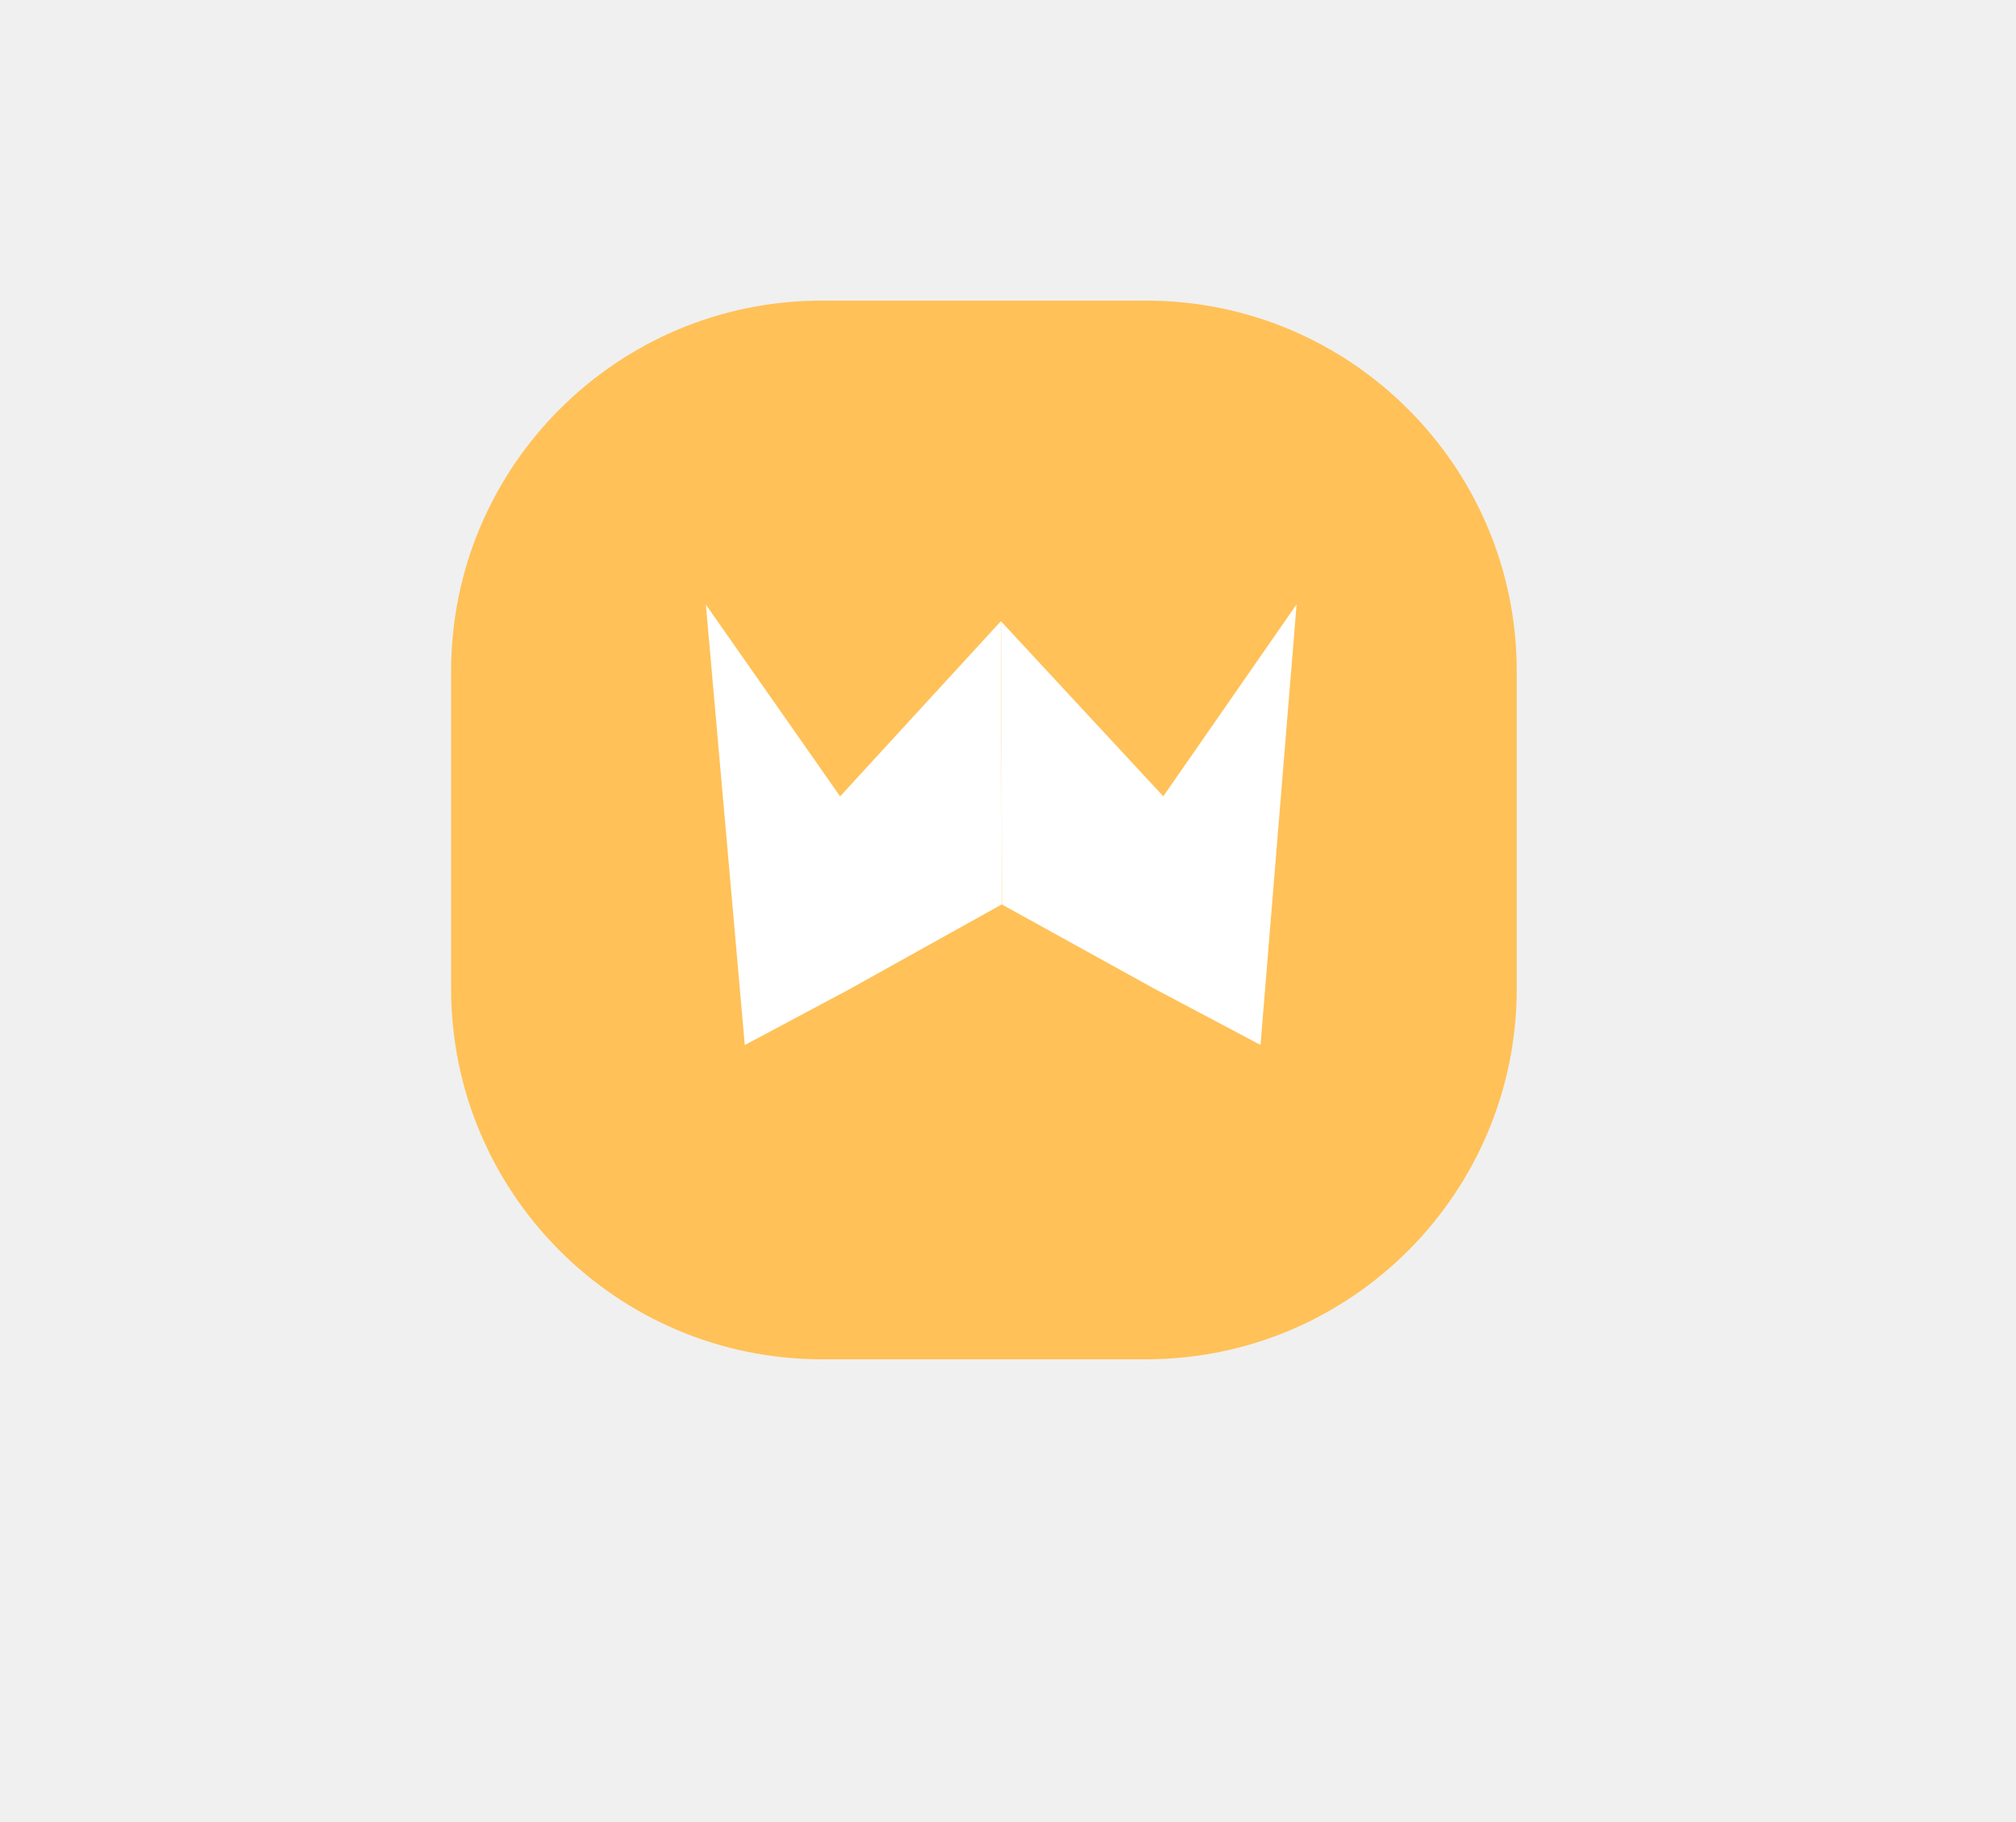
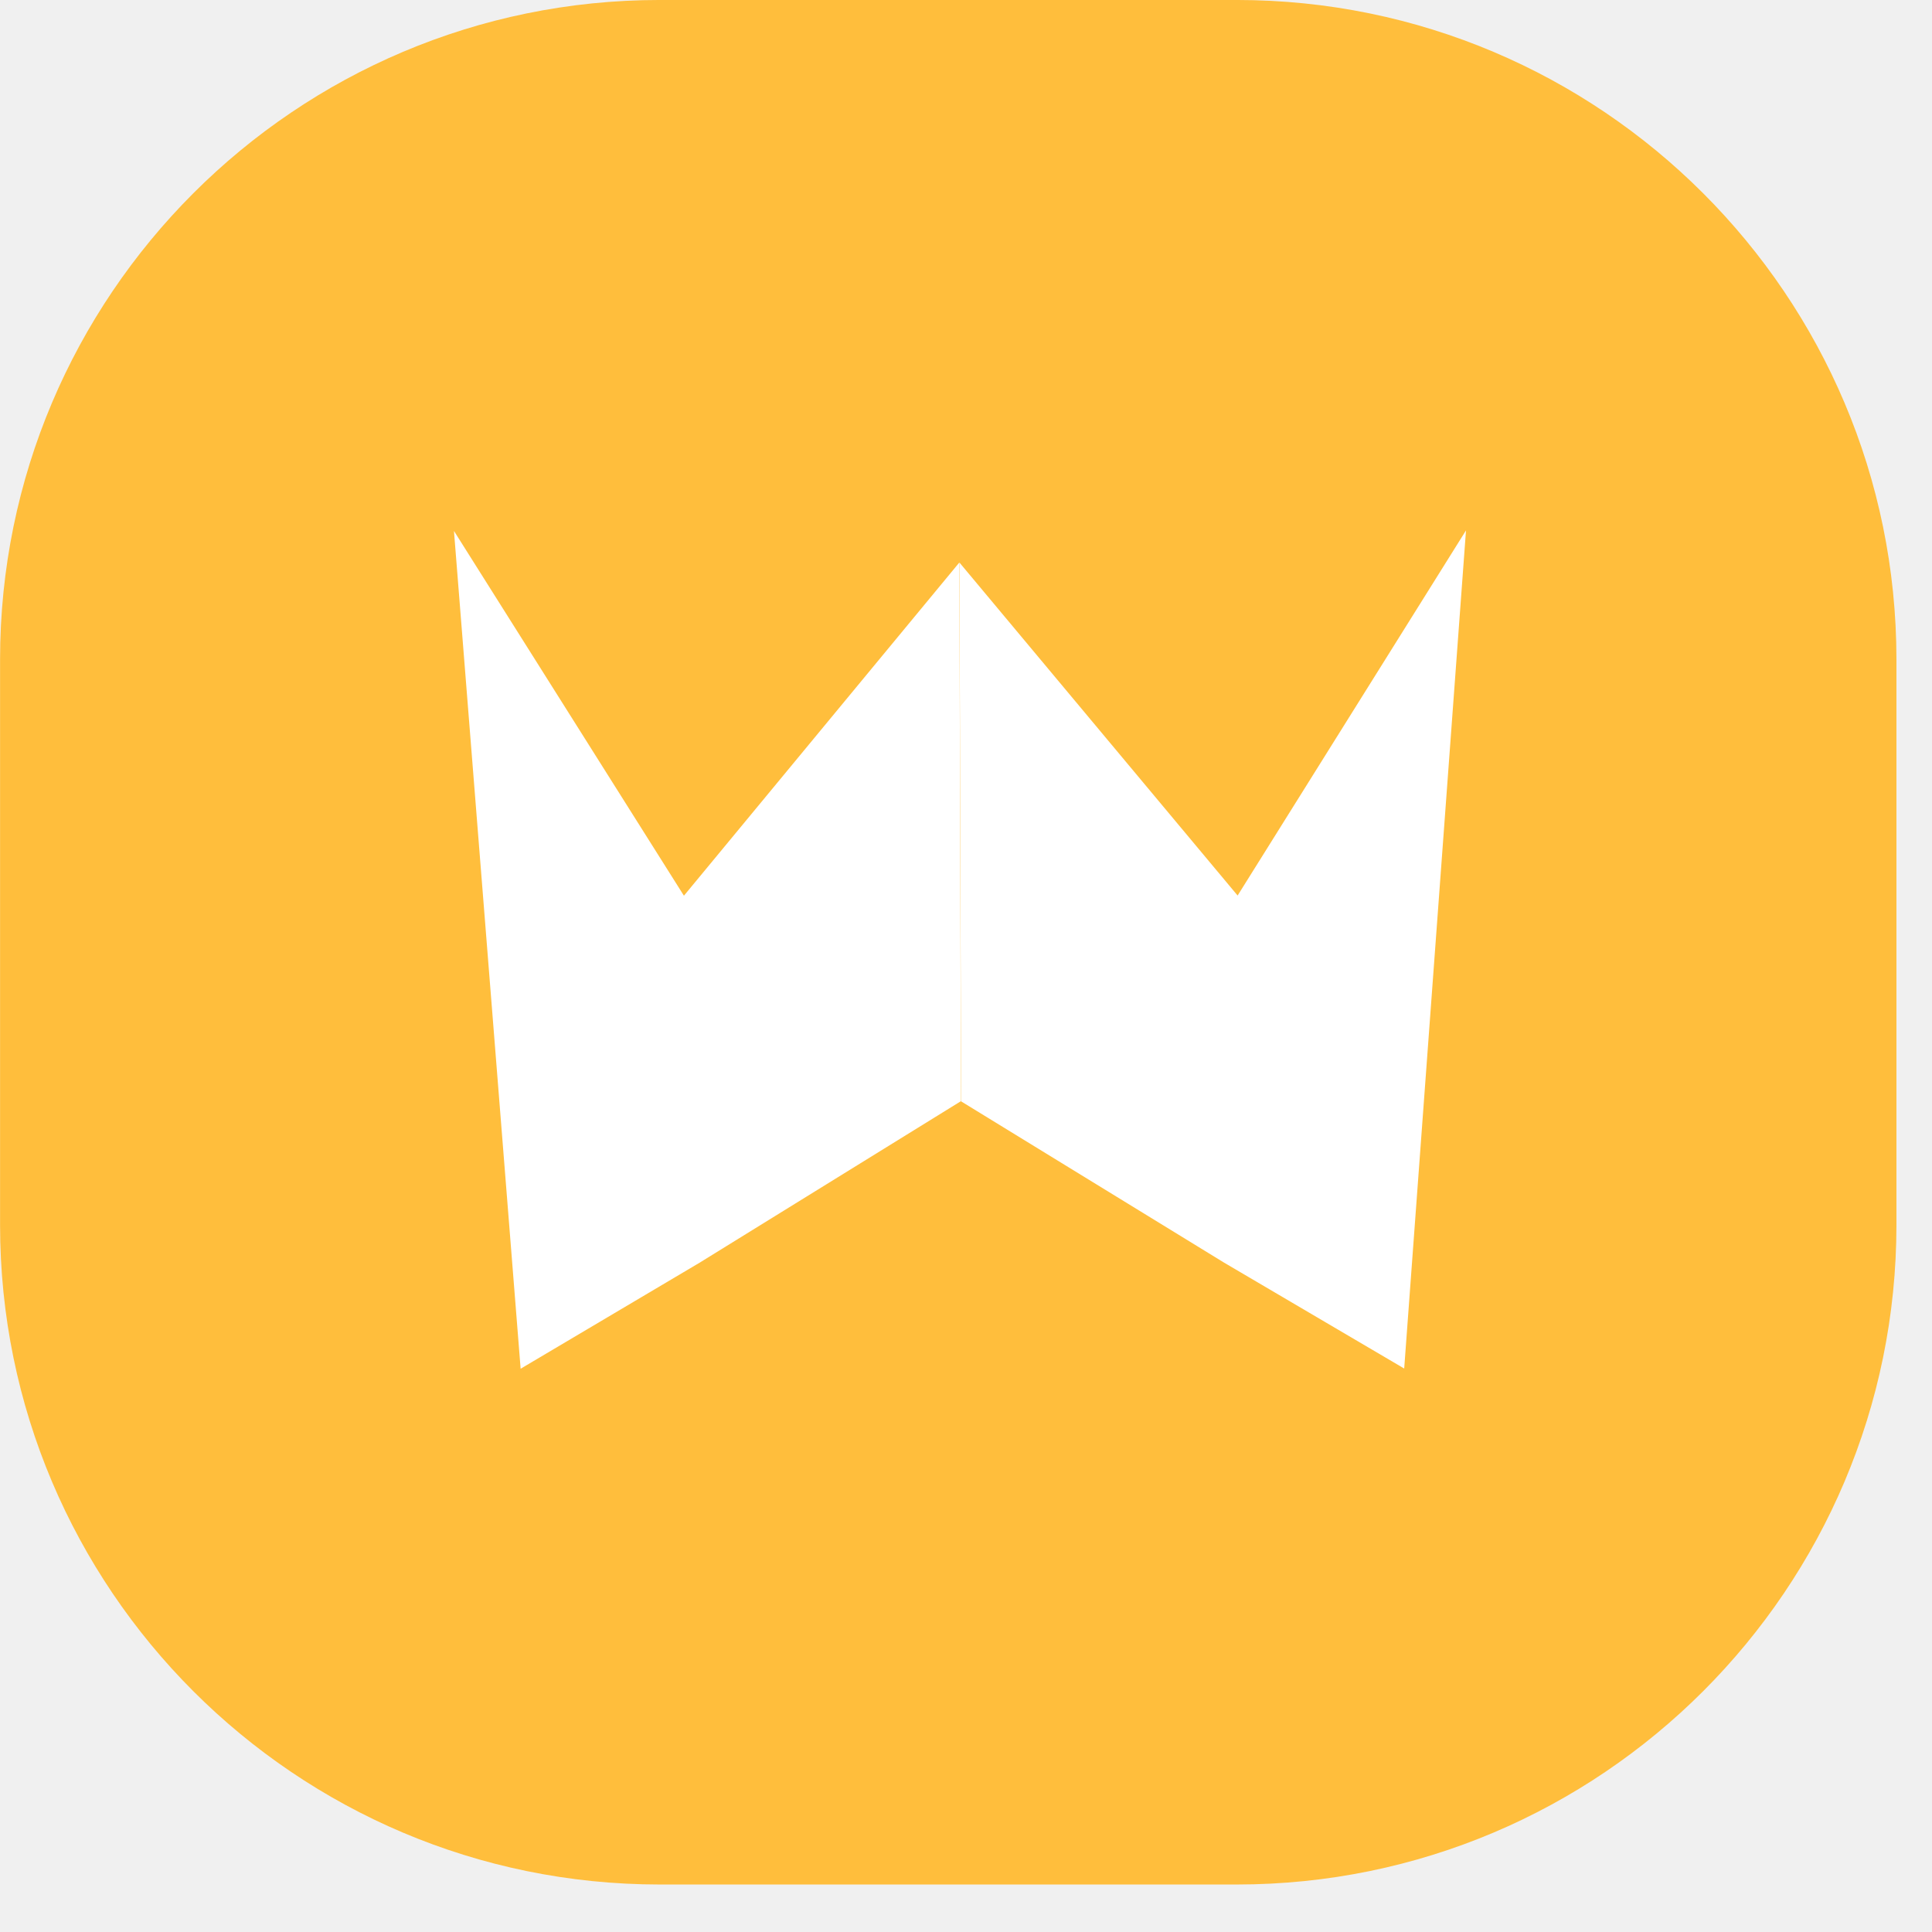
- <svg xmlns="http://www.w3.org/2000/svg" width="100%" height="100%" viewBox="0 0 104 94" version="1.1" xml:space="preserve" style="fill-rule:evenodd;clip-rule:evenodd;stroke-linejoin:round;stroke-miterlimit:2;">
-   <g transform="matrix(1,0,0,1,-430.442,-478.327)">
-     <g transform="matrix(1.7989,0,0,1.7989,-473.336,-409.114)">
+ <svg xmlns="http://www.w3.org/2000/svg" width="100%" height="100%" viewBox="0 0 39 39" version="1.1" xml:space="preserve" style="fill-rule:evenodd;clip-rule:evenodd;stroke-linejoin:round;stroke-miterlimit:2;">
+   <g transform="matrix(1,0,0,1,-551.502,-400.072)">
+     <g transform="matrix(1.25269,0,0,1.25269,-94.061,-228.712)">
      <g transform="matrix(1.08108,0,0,1.07432,-43.6429,-34.6395)">
-         <path d="M545.329,509.359L545.329,517.839C545.329,523.3 540.923,527.733 535.497,527.733L526.893,527.733C521.467,527.733 517.062,523.3 517.062,517.839L517.062,509.359C517.062,503.899 521.467,499.466 526.893,499.466L535.497,499.466C540.923,499.466 545.329,503.899 545.329,509.359Z" style="fill:rgb(255,193,88);" />
+         <path d="M545.329,509.359L545.329,517.839C545.329,523.3 540.923,527.733 535.497,527.733L526.893,527.733C521.467,527.733 517.062,523.3 517.062,517.839L517.062,509.359C517.062,503.899 521.467,499.466 526.893,499.466L535.497,499.466C540.923,499.466 545.329,503.899 545.329,509.359Z" style="fill:rgb(255,190,60);" />
      </g>
-       <g id="battery_charging_90_24dp_5F6368_FILL0_wght400_GRAD0_opsz24.svg" transform="matrix(2.40599,0,0,2.16752,531.278,519.335)">
-         <g transform="matrix(1,0,0,1,-12,-12)">
-           <g>
-             <g transform="matrix(-0.845929,0.533296,-0.533296,-0.845929,34.1036,17.812)">
-               <path d="M16.5,22L16.5,19L13.643,19.939L15.632,16.763L17.77,16.782L19.216,16.822L16.5,22Z" style="fill:white;fill-rule:nonzero;" />
-             </g>
-             <g transform="matrix(0.85143,0.532564,0.52963,-0.846738,-10.2463,17.8383)">
-               <path d="M16.5,22L16.5,19L13.643,19.939L15.632,16.763L17.77,16.782L19.216,16.822L16.5,22Z" style="fill:white;fill-rule:nonzero;" />
-             </g>
-           </g>
+       <g transform="matrix(2.31623,0,0,2.31623,522.229,468.837)">
+         <g transform="matrix(-0.845929,0.533296,-0.533296,-0.845929,25.875,27.7996)">
+           <path d="M16.5,22L16.5,19L13.643,19.939L15.632,16.763L17.77,16.782L19.216,16.822L16.5,22Z" style="fill:white;fill-rule:nonzero;" />
+         </g>
+         <g transform="matrix(0.85143,0.532564,0.52963,-0.846738,-18.4749,27.8259)">
+           <path d="M16.5,22L16.5,19L13.643,19.939L15.632,16.763L17.77,16.782L19.216,16.822L16.5,22Z" style="fill:white;fill-rule:nonzero;" />
        </g>
      </g>
    </g>
  </g>
</svg>
